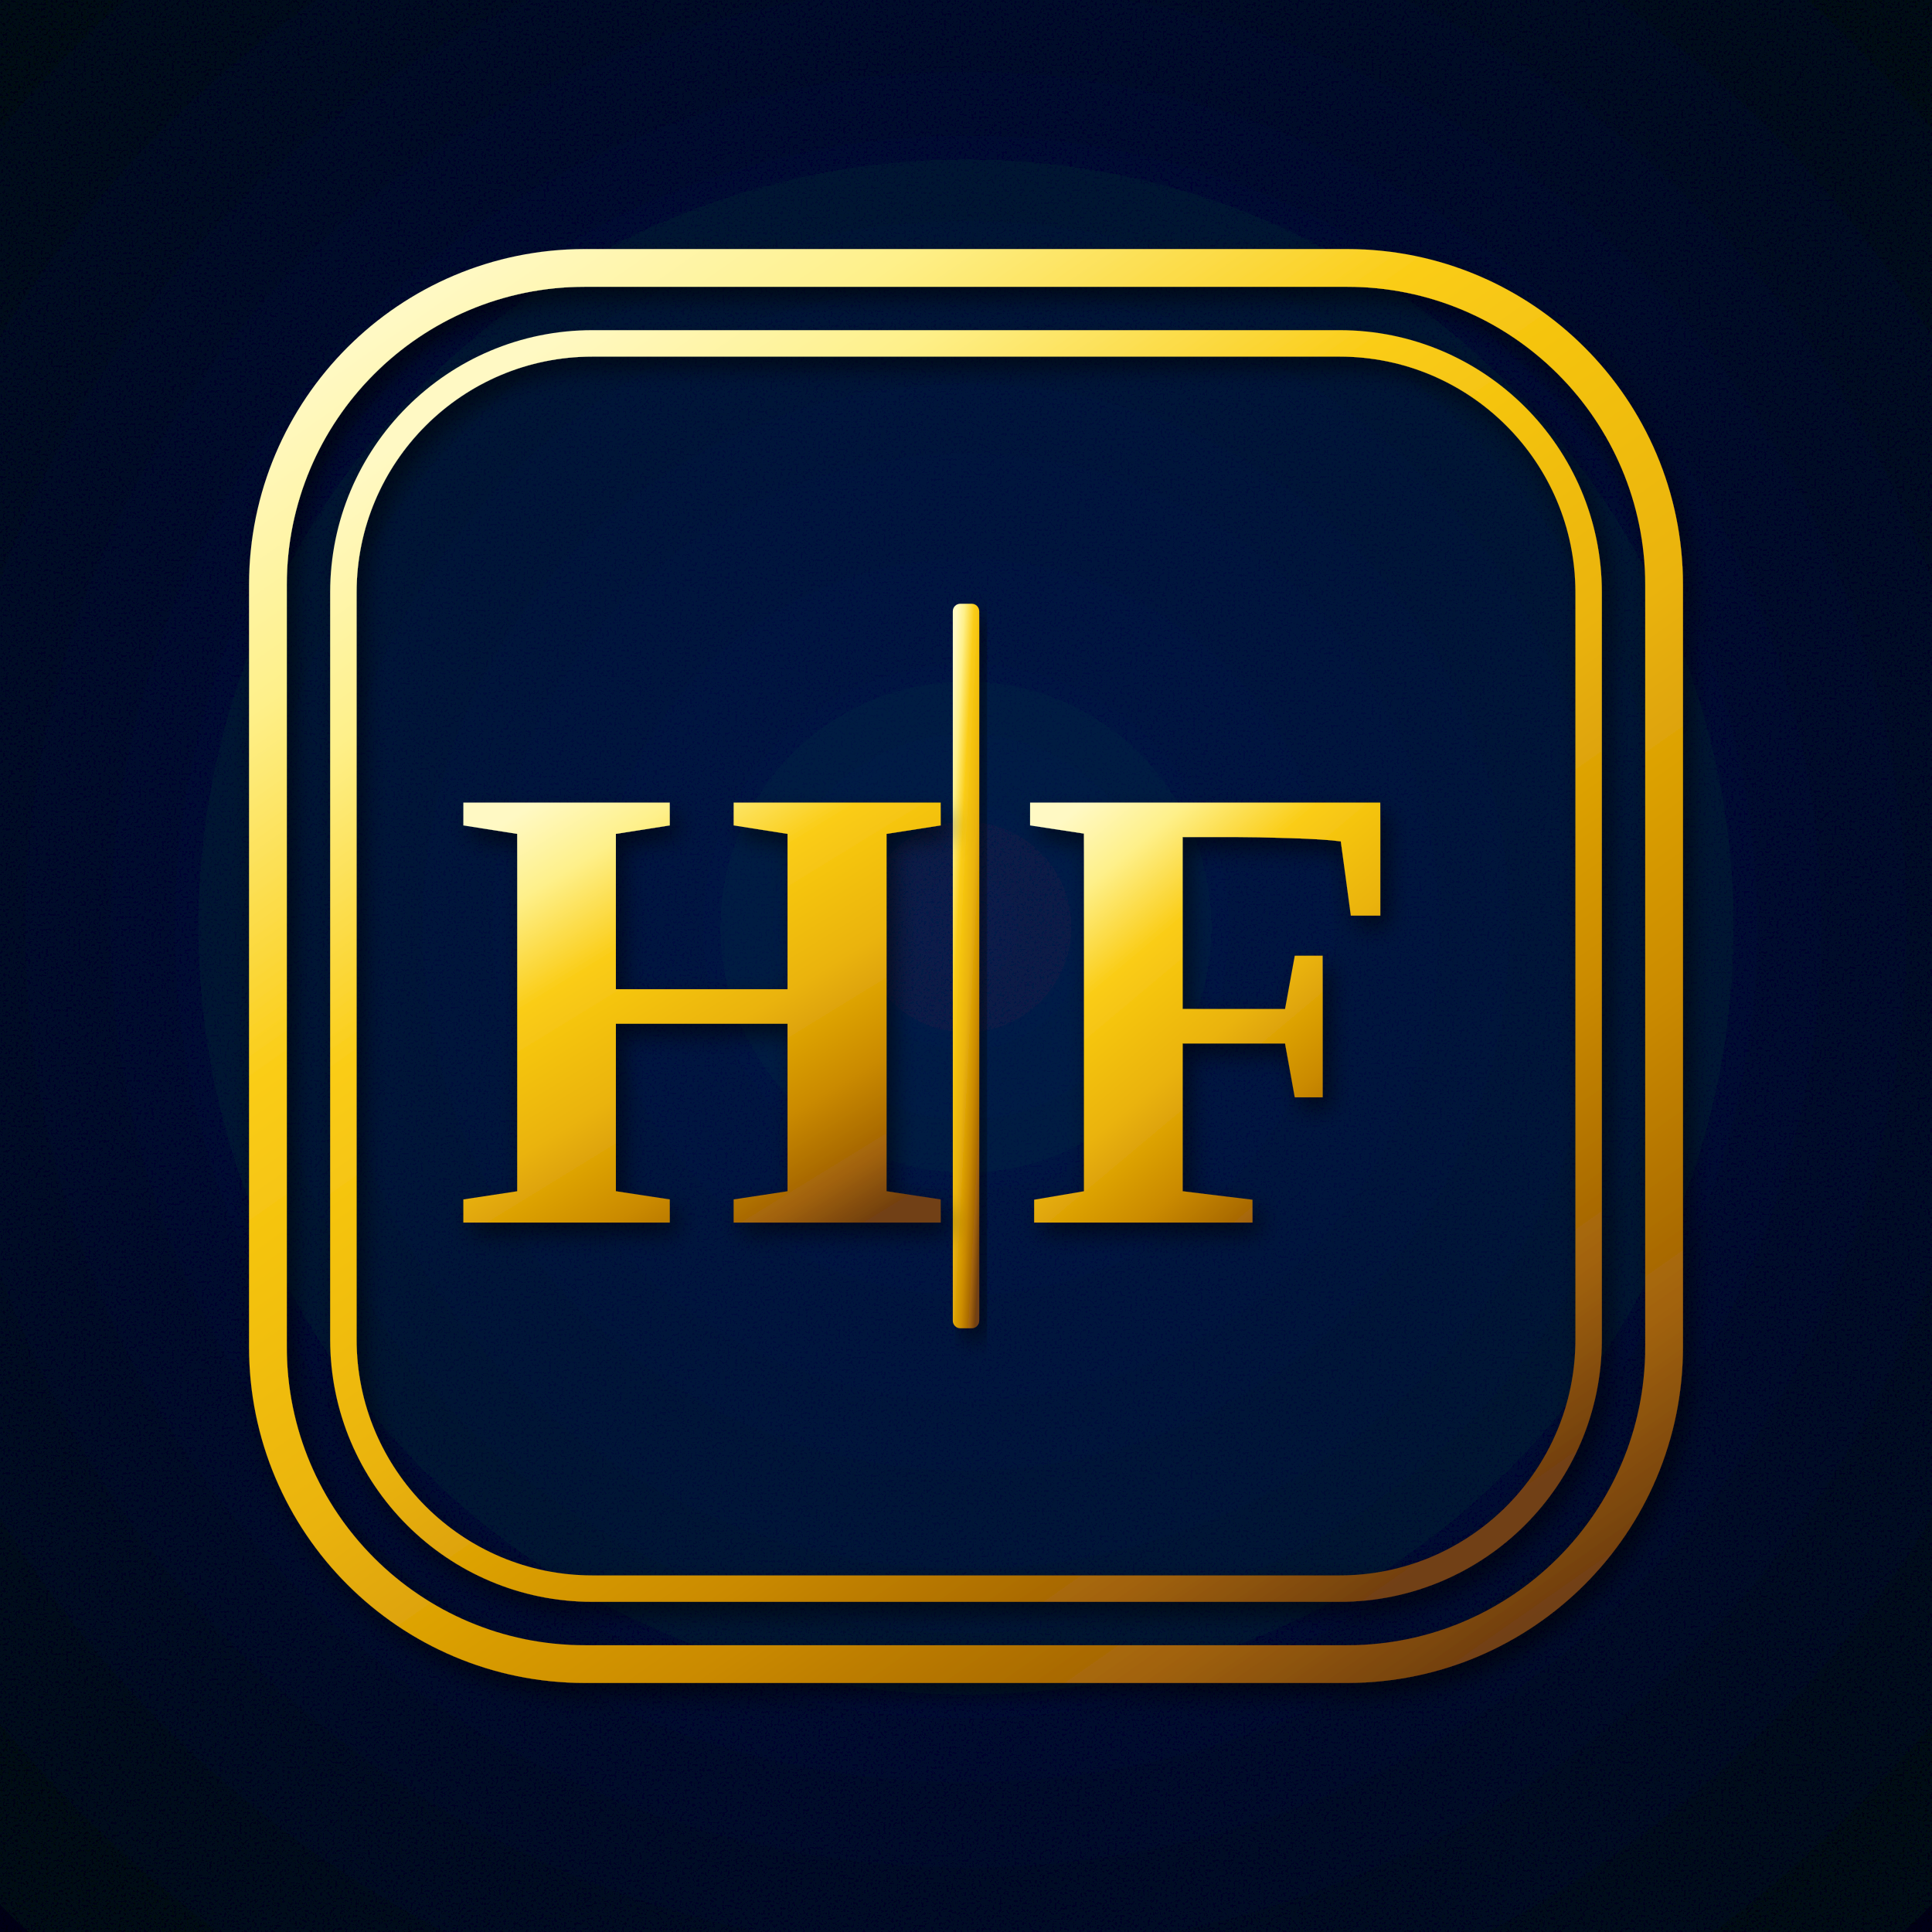
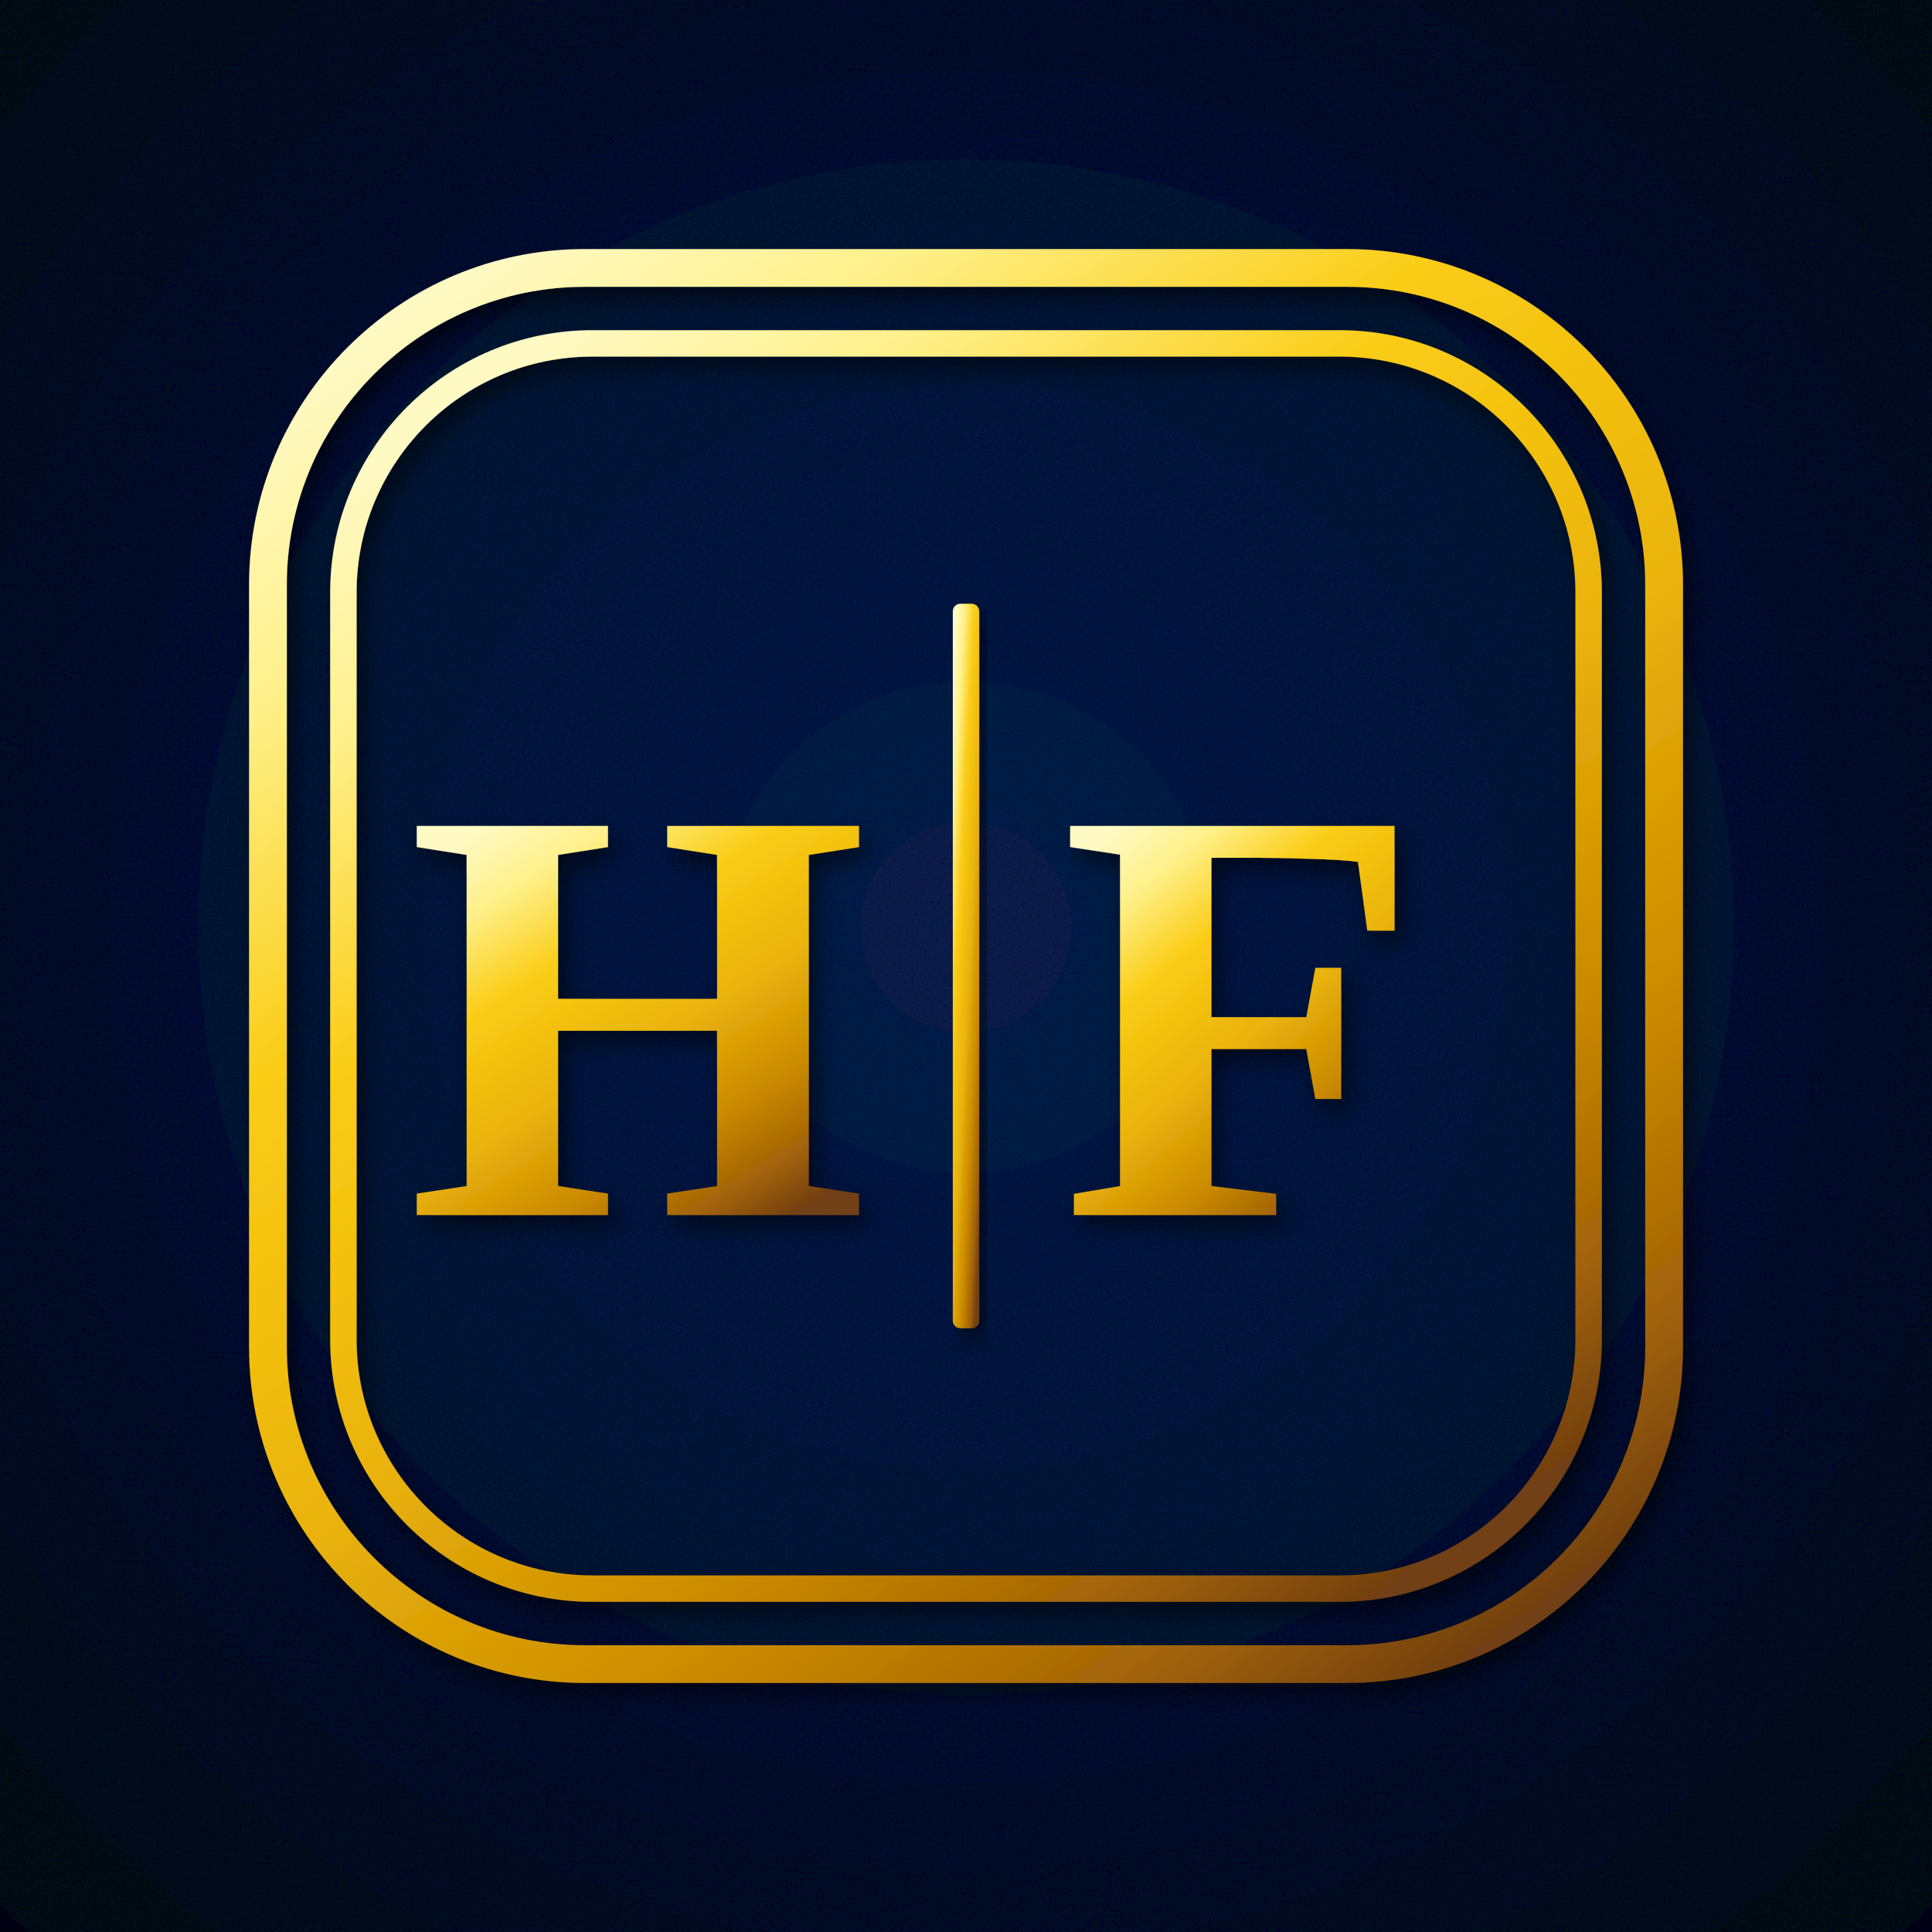
<svg xmlns="http://www.w3.org/2000/svg" viewBox="0 0 1024 1024" width="1024" height="1024">
  <defs>
    <radialGradient id="bgNavy" cx="50%" cy="48%" r="72%">
      <stop offset="0%" stop-color="#071d49" />
      <stop offset="45%" stop-color="#041437" />
      <stop offset="80%" stop-color="#020b20" />
      <stop offset="100%" stop-color="#010612" />
    </radialGradient>
    <linearGradient id="gold3D" x1="15%" y1="0%" x2="85%" y2="100%">
      <stop offset="0%" stop-color="#fff9c4" />
      <stop offset="14%" stop-color="#fef08a" />
      <stop offset="32%" stop-color="#facc15" />
      <stop offset="55%" stop-color="#eab308" />
      <stop offset="75%" stop-color="#ca8a04" />
      <stop offset="90%" stop-color="#a16207" />
      <stop offset="100%" stop-color="#713f12" />
    </linearGradient>
    <filter id="castShadow" x="-20%" y="-20%" width="150%" height="150%">
      <feDropShadow dx="12" dy="18" stdDeviation="14" flood-color="#00030c" flood-opacity="0.92" />
      <feDropShadow dx="4" dy="6" stdDeviation="6" flood-color="#000000" flood-opacity="0.6" />
    </filter>
    <filter id="clothTexture">
      <feTurbulence type="fractalNoise" baseFrequency="0.75" numOctaves="3" result="noise" />
      <feColorMatrix type="matrix" values="1 0 0 0 0  0 1 0 0 0  0 0 1 0 0  0 0 0 0.055 0" in="noise" result="coloredNoise" />
      <feComposite operator="in" in="coloredNoise" in2="SourceGraphic" result="composite" />
      <feBlend mode="soft-light" in="composite" in2="SourceGraphic" />
    </filter>
  </defs>
  <rect width="1024" height="1024" fill="url(#bgNavy)" />
  <rect width="1024" height="1024" fill="url(#bgNavy)" filter="url(#clothTexture)" />
  <rect x="142" y="142" width="740" height="740" rx="168" fill="none" stroke="url(#gold3D)" stroke-width="20" filter="url(#castShadow)" />
  <rect x="182" y="182" width="660" height="660" rx="132" fill="none" stroke="url(#gold3D)" stroke-width="14" filter="url(#castShadow)" />
  <rect x="505" y="320" width="14" height="384" rx="4" fill="url(#gold3D)" filter="url(#castShadow)" />
-   <text x="372" y="648" font-family="Liberation Serif, Nimbus Roman, C059, Georgia, serif" font-size="340" font-weight="bold" letter-spacing="-4" fill="url(#gold3D)" text-anchor="middle" filter="url(#castShadow)">H</text>
-   <text x="644" y="648" font-family="Liberation Serif, Nimbus Roman, C059, Georgia, serif" font-size="340" font-weight="bold" letter-spacing="-4" fill="url(#gold3D)" text-anchor="middle" filter="url(#castShadow)">F</text>
+   <text x="338" y="644" font-family="Liberation Serif, Nimbus Roman, C059, Georgia, serif" font-size="315" font-weight="bold" letter-spacing="-4" fill="url(#gold3D)" text-anchor="middle" filter="url(#castShadow)">H</text>
+   <text x="658" y="644" font-family="Liberation Serif, Nimbus Roman, C059, Georgia, serif" font-size="315" font-weight="bold" letter-spacing="-4" fill="url(#gold3D)" text-anchor="middle" filter="url(#castShadow)">F</text>
</svg>
